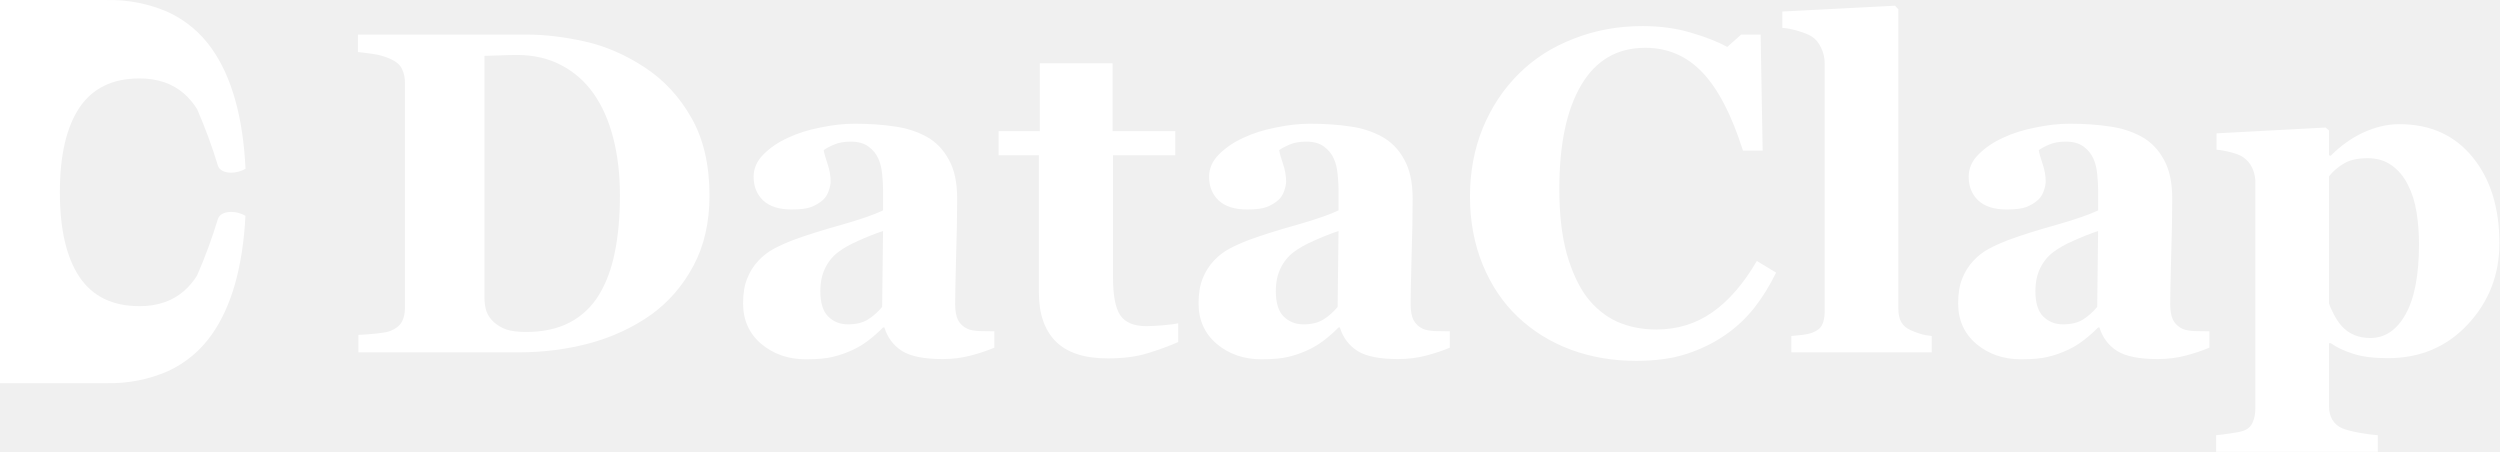
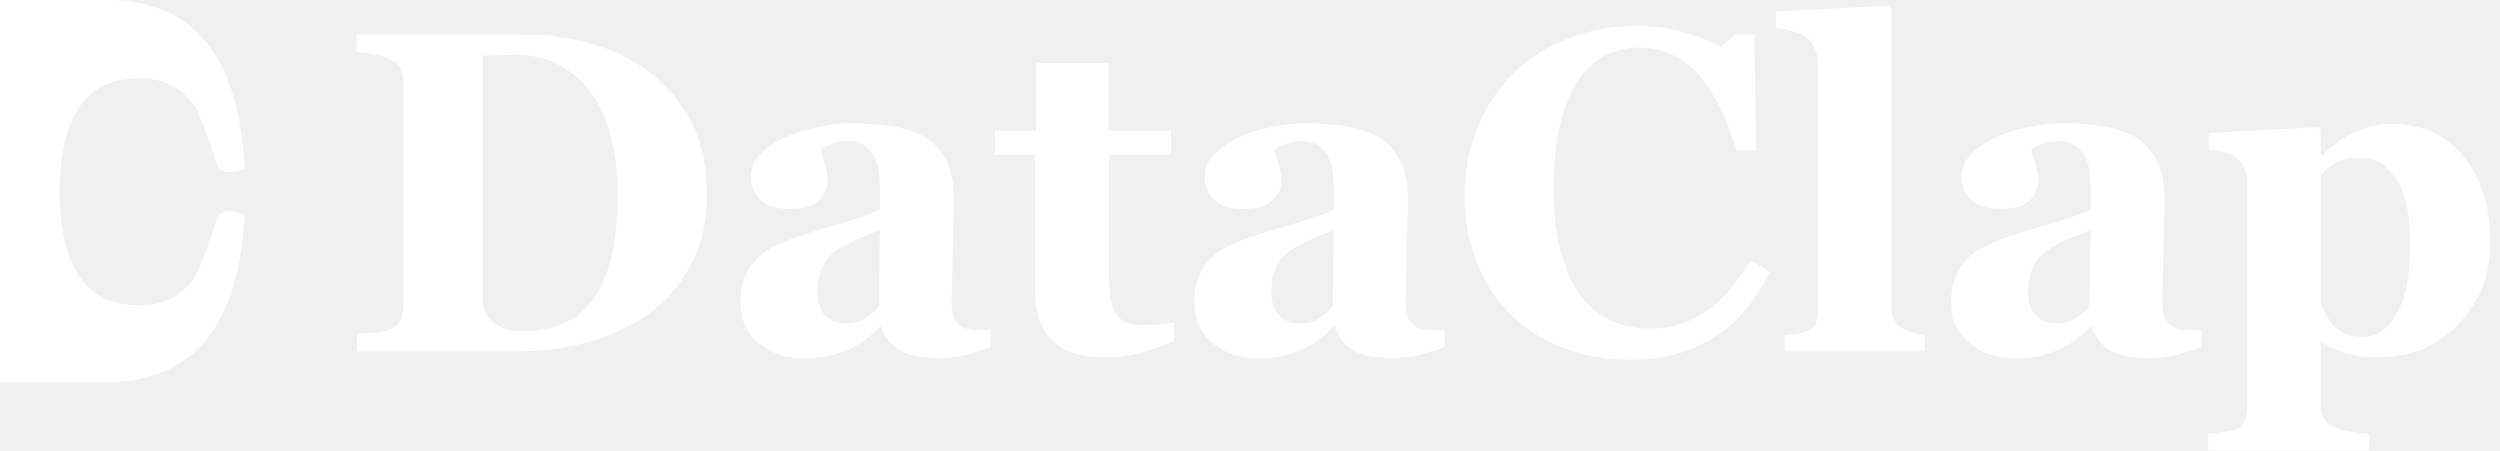
- <svg xmlns="http://www.w3.org/2000/svg" width="2955" height="534" viewBox="0 0 2955 534" fill="none">
-   <path d="M761.864 79.53C784.804 94.529 803.332 114.557 817.449 139.614C831.566 164.495 838.624 195.022 838.624 231.196C838.624 262.959 832.271 290.663 819.566 314.309C807.038 337.778 790.362 357.012 769.54 372.011C748.365 387.01 724.278 398.215 697.28 405.626C670.458 412.861 642.313 416.479 612.844 416.479H423.592V395.833C429.239 395.656 436.297 395.127 444.767 394.245C453.237 393.362 458.884 392.304 461.707 391.068C468.06 388.422 472.471 384.892 474.942 380.481C477.412 375.893 478.647 370.423 478.647 364.07V97.793C478.647 91.794 477.5 86.412 475.206 81.647C472.912 76.706 468.413 72.736 461.707 69.736C455.002 66.736 447.855 64.707 440.267 63.648C432.856 62.59 427.121 61.884 423.062 61.531V40.885H622.903C644.254 40.885 667.106 43.62 691.457 49.09C715.808 54.561 739.277 64.707 761.864 79.53ZM707.868 348.718C716.514 334.601 722.778 317.838 726.661 298.427C730.719 278.84 732.748 256.342 732.748 230.932C732.748 206.051 730.102 183.376 724.808 162.907C719.514 142.437 711.75 124.968 701.515 110.498C691.281 96.029 678.487 84.823 663.135 76.883C647.96 68.942 630.667 64.972 611.256 64.972C605.08 64.972 598.022 65.148 590.081 65.501C582.317 65.678 576.494 65.854 572.612 66.031V351.1C572.612 357.453 573.406 363.1 574.994 368.04C576.758 372.805 579.67 377.04 583.729 380.746C587.787 384.451 592.728 387.363 598.551 389.48C604.551 391.421 612.315 392.392 621.844 392.392C641.784 392.392 658.9 388.686 673.193 381.275C687.487 373.864 699.045 363.011 707.868 348.718Z" fill="white" />
-   <path d="M1175.31 410.92C1167.54 414.273 1158.37 417.361 1147.78 420.184C1137.19 423.008 1125.99 424.419 1114.17 424.419C1092.46 424.419 1076.49 421.243 1066.26 414.89C1056.02 408.361 1049.05 399.097 1045.35 387.098H1043.76C1037.76 393.098 1031.94 398.215 1026.29 402.45C1020.82 406.685 1014.91 410.302 1008.55 413.302C1000.26 417.184 992.232 420.008 984.468 421.772C976.88 423.713 966.204 424.684 952.44 424.684C931.971 424.684 914.501 418.684 900.032 406.685C885.562 394.509 878.327 378.452 878.327 358.512C878.327 347.042 879.915 337.337 883.092 329.396C886.268 321.279 890.768 314.132 896.591 307.956C901.885 302.309 907.972 297.633 914.854 293.928C921.913 290.222 929.589 286.781 937.882 283.605C953.764 277.782 972.821 271.782 995.055 265.606C1017.29 259.253 1033.52 253.607 1043.76 248.666V223.256C1043.76 218.844 1043.4 213.021 1042.7 205.786C1041.99 198.551 1040.49 192.464 1038.2 187.523C1035.73 181.876 1031.85 177.112 1026.55 173.229C1021.26 169.347 1014.29 167.406 1005.64 167.406C997.878 167.406 991.349 168.553 986.056 170.847C980.938 172.965 976.792 175.171 973.615 177.465C974.145 180.994 975.645 186.376 978.115 193.611C980.585 200.845 981.821 207.816 981.821 214.521C981.821 217.521 981.027 221.315 979.438 225.903C977.85 230.314 975.556 233.843 972.557 236.49C968.498 240.019 963.91 242.754 958.793 244.695C953.852 246.637 946.176 247.607 935.765 247.607C920.942 247.607 909.737 244.078 902.149 237.02C894.562 229.785 890.768 220.432 890.768 208.962C890.768 199.081 894.65 190.258 902.414 182.494C910.355 174.553 919.972 168.024 931.265 162.907C942.382 157.613 955.175 153.554 969.645 150.731C984.115 147.731 997.526 146.231 1009.88 146.231C1026.99 146.231 1042.7 147.29 1056.99 149.408C1071.29 151.349 1084.17 155.495 1095.64 161.848C1106.58 168.024 1115.22 177.023 1121.58 188.846C1128.11 200.492 1131.37 215.756 1131.37 234.637C1131.37 254.577 1130.93 278.223 1130.05 305.574C1129.34 332.925 1128.99 350.924 1128.99 359.57C1128.99 367.511 1130.13 373.775 1132.43 378.363C1134.9 382.951 1138.6 386.392 1143.55 388.686C1146.55 390.098 1151.22 390.98 1157.57 391.333C1164.1 391.51 1170.01 391.598 1175.31 391.598V410.92ZM1043.76 273.017C1033.88 276.37 1024.08 280.252 1014.38 284.663C1004.67 288.898 996.731 293.398 990.555 298.163C984.026 303.103 978.909 309.456 975.203 317.22C971.498 324.808 969.645 333.807 969.645 344.218C969.645 357.982 972.733 367.952 978.909 374.128C985.262 380.304 993.026 383.392 1002.2 383.392C1011.91 383.392 1019.85 381.451 1026.02 377.569C1032.38 373.511 1037.93 368.57 1042.7 362.747L1043.76 273.017Z" fill="white" />
-   <path d="M1392.62 404.303C1381.32 409.244 1369.24 413.655 1356.36 417.537C1343.47 421.596 1327.77 423.625 1309.24 423.625C1281.71 423.625 1261.24 416.92 1247.83 403.509C1234.6 390.098 1227.98 370.952 1227.98 346.071V183.552H1180.34V154.966H1229.04V74.765H1315.06V154.966H1389.18V183.552H1315.59V328.602C1315.59 349.248 1318.42 363.894 1324.06 372.54C1329.89 381.187 1340.21 385.51 1355.03 385.51C1359.8 385.51 1366.41 385.157 1374.88 384.451C1383.35 383.745 1389.26 382.951 1392.62 382.069V404.303Z" fill="white" />
-   <path d="M1713.69 410.92C1705.92 414.273 1696.75 417.361 1686.16 420.184C1675.57 423.008 1664.36 424.419 1652.54 424.419C1630.84 424.419 1614.87 421.243 1604.63 414.89C1594.4 408.361 1587.43 399.097 1583.72 387.098H1582.13C1576.14 393.098 1570.31 398.215 1564.67 402.45C1559.2 406.685 1553.28 410.302 1546.93 413.302C1538.64 417.184 1530.61 420.008 1522.84 421.772C1515.26 423.713 1504.58 424.684 1490.82 424.684C1470.35 424.684 1452.88 418.684 1438.41 406.685C1423.94 394.509 1416.7 378.452 1416.7 358.512C1416.7 347.042 1418.29 337.337 1421.47 329.396C1424.65 321.279 1429.14 314.132 1434.97 307.956C1440.26 302.309 1446.35 297.633 1453.23 293.928C1460.29 290.222 1467.97 286.781 1476.26 283.605C1492.14 277.782 1511.2 271.782 1533.43 265.606C1555.67 259.253 1571.9 253.607 1582.13 248.666V223.256C1582.13 218.844 1581.78 213.021 1581.08 205.786C1580.37 198.551 1578.87 192.464 1576.58 187.523C1574.11 181.876 1570.22 177.112 1564.93 173.229C1559.64 169.347 1552.67 167.406 1544.02 167.406C1536.26 167.406 1529.73 168.553 1524.43 170.847C1519.32 172.965 1515.17 175.171 1511.99 177.465C1512.52 180.994 1514.02 186.376 1516.49 193.611C1518.96 200.845 1520.2 207.816 1520.2 214.521C1520.2 217.521 1519.4 221.315 1517.82 225.903C1516.23 230.314 1513.93 233.843 1510.93 236.49C1506.88 240.019 1502.29 242.754 1497.17 244.695C1492.23 246.637 1484.55 247.607 1474.14 247.607C1459.32 247.607 1448.11 244.078 1440.53 237.02C1432.94 229.785 1429.14 220.432 1429.14 208.962C1429.14 199.081 1433.03 190.258 1440.79 182.494C1448.73 174.553 1458.35 168.024 1469.64 162.907C1480.76 157.613 1493.55 153.554 1508.02 150.731C1522.49 147.731 1535.9 146.231 1548.25 146.231C1565.37 146.231 1581.08 147.29 1595.37 149.408C1609.66 151.349 1622.54 155.495 1634.01 161.848C1644.95 168.024 1653.6 177.023 1659.95 188.846C1666.48 200.492 1669.75 215.756 1669.75 234.637C1669.75 254.577 1669.31 278.223 1668.42 305.574C1667.72 332.925 1667.36 350.924 1667.36 359.57C1667.36 367.511 1668.51 373.775 1670.81 378.363C1673.28 382.951 1676.98 386.392 1681.92 388.686C1684.92 390.098 1689.6 390.98 1695.95 391.333C1702.48 391.51 1708.39 391.598 1713.69 391.598V410.92ZM1582.13 273.017C1572.25 276.37 1562.46 280.252 1552.75 284.663C1543.05 288.898 1535.11 293.398 1528.93 298.163C1522.4 303.103 1517.29 309.456 1513.58 317.22C1509.87 324.808 1508.02 333.807 1508.02 344.218C1508.02 357.982 1511.11 367.952 1517.29 374.128C1523.64 380.304 1531.4 383.392 1540.58 383.392C1550.28 383.392 1558.22 381.451 1564.4 377.569C1570.75 373.511 1576.31 368.57 1581.08 362.747L1582.13 273.017Z" fill="white" />
-   <path d="M1933.91 426.537C1906.38 426.537 1880.62 422.125 1856.62 413.302C1832.62 404.303 1811.71 391.333 1793.89 374.393C1776.42 357.806 1762.65 337.337 1752.59 312.985C1742.54 288.457 1737.51 261.547 1737.51 232.255C1737.51 203.139 1742.54 176.229 1752.59 151.525C1762.83 126.644 1777.12 105.116 1795.47 86.941C1813.47 69.119 1835.09 55.355 1860.32 45.65C1885.56 35.768 1912.55 30.827 1941.32 30.827C1962.14 30.827 1981.11 33.386 1998.23 38.503C2015.34 43.444 2029.81 49.09 2041.63 55.443L2058.05 40.885H2081.07L2083.46 177.994H2060.16C2046.93 136.173 2031.05 105.469 2012.52 85.882C1993.99 66.295 1971.4 56.502 1944.76 56.502C1911.58 56.502 1886.35 71.148 1869.06 100.44C1851.76 129.556 1843.12 170.494 1843.12 223.256C1843.12 253.077 1846.03 278.576 1851.85 299.751C1857.85 320.749 1865.62 337.689 1875.15 350.571C1885.38 363.982 1897.47 373.864 1911.41 380.216C1925.35 386.392 1940.79 389.48 1957.73 389.48C1982.43 389.48 2004.4 382.775 2023.64 369.364C2043.05 355.953 2060.69 335.66 2076.57 308.485L2099.34 322.249C2091.75 337.778 2083.1 351.718 2073.4 364.07C2063.69 376.246 2052.49 386.745 2039.78 395.568C2025.84 405.273 2010.4 412.861 1993.46 418.331C1976.7 423.802 1956.85 426.537 1933.91 426.537Z" fill="white" />
-   <path d="M2283.3 416.479H2117.34V397.156C2121.92 396.803 2126.34 396.362 2130.57 395.833C2134.98 395.303 2138.86 394.421 2142.22 393.186C2147.86 391.068 2151.66 388.069 2153.6 384.186C2155.72 380.128 2156.77 374.834 2156.77 368.305V75.03C2156.77 68.325 2155.36 62.148 2152.54 56.502C2149.89 50.679 2146.28 46.267 2141.69 43.267C2138.16 40.973 2132.78 38.768 2125.54 36.65C2118.48 34.533 2112.22 33.297 2106.75 32.944V13.622L2239.89 6.74L2243.86 10.975V364.864C2243.86 371.393 2245 376.687 2247.3 380.746C2249.59 384.804 2253.3 387.98 2258.41 390.274C2261.94 391.862 2265.65 393.274 2269.53 394.509C2273.41 395.745 2278 396.627 2283.3 397.156V416.479Z" fill="white" />
-   <path d="M2611.51 410.92C2603.75 414.273 2594.57 417.361 2583.98 420.184C2573.39 423.008 2562.19 424.419 2550.37 424.419C2528.66 424.419 2512.69 421.243 2502.46 414.89C2492.22 408.361 2485.25 399.097 2481.55 387.098H2479.96C2473.96 393.098 2468.14 398.215 2462.49 402.45C2457.02 406.685 2451.11 410.302 2444.76 413.302C2436.46 417.184 2428.43 420.008 2420.67 421.772C2413.08 423.713 2402.41 424.684 2388.64 424.684C2368.17 424.684 2350.7 418.684 2336.23 406.685C2321.76 394.509 2314.53 378.452 2314.53 358.512C2314.53 347.042 2316.12 337.337 2319.29 329.396C2322.47 321.279 2326.97 314.132 2332.79 307.956C2338.09 302.309 2344.17 297.633 2351.06 293.928C2358.11 290.222 2365.79 286.781 2374.08 283.605C2389.97 277.782 2409.02 271.782 2431.26 265.606C2453.49 259.253 2469.72 253.607 2479.96 248.666V223.256C2479.96 218.844 2479.61 213.021 2478.9 205.786C2478.19 198.551 2476.69 192.464 2474.4 187.523C2471.93 181.876 2468.05 177.112 2462.75 173.229C2457.46 169.347 2450.49 167.406 2441.84 167.406C2434.08 167.406 2427.55 168.553 2422.26 170.847C2417.14 172.965 2412.99 175.171 2409.82 177.465C2410.35 180.994 2411.85 186.376 2414.32 193.611C2416.79 200.845 2418.02 207.816 2418.02 214.521C2418.02 217.521 2417.23 221.315 2415.64 225.903C2414.05 230.314 2411.76 233.843 2408.76 236.49C2404.7 240.019 2400.11 242.754 2394.99 244.695C2390.05 246.637 2382.38 247.607 2371.97 247.607C2357.14 247.607 2345.94 244.078 2338.35 237.02C2330.76 229.785 2326.97 220.432 2326.97 208.962C2326.97 199.081 2330.85 190.258 2338.62 182.494C2346.56 174.553 2356.17 168.024 2367.47 162.907C2378.58 157.613 2391.38 153.554 2405.85 150.731C2420.32 147.731 2433.73 146.231 2446.08 146.231C2463.2 146.231 2478.9 147.29 2493.19 149.408C2507.49 151.349 2520.37 155.495 2531.84 161.848C2542.78 168.024 2551.43 177.023 2557.78 188.846C2564.31 200.492 2567.57 215.756 2567.57 234.637C2567.57 254.577 2567.13 278.223 2566.25 305.574C2565.54 332.925 2565.19 350.924 2565.19 359.57C2565.19 367.511 2566.34 373.775 2568.63 378.363C2571.1 382.951 2574.81 386.392 2579.75 388.686C2582.75 390.098 2587.42 390.98 2593.78 391.333C2600.3 391.51 2606.22 391.598 2611.51 391.598V410.92ZM2479.96 273.017C2470.08 276.37 2460.28 280.252 2450.58 284.663C2440.87 288.898 2432.93 293.398 2426.76 298.163C2420.23 303.103 2415.11 309.456 2411.41 317.22C2407.7 324.808 2405.85 333.807 2405.85 344.218C2405.85 357.982 2408.93 367.952 2415.11 374.128C2421.46 380.304 2429.23 383.392 2438.4 383.392C2448.11 383.392 2456.05 381.451 2462.23 377.569C2468.58 373.511 2474.14 368.57 2478.9 362.747L2479.96 273.017Z" fill="white" />
-   <path d="M2954.28 287.575C2954.28 324.808 2941.84 356.747 2916.96 383.392C2892.08 410.038 2860.58 423.36 2822.47 423.36C2805.53 423.36 2791.76 421.596 2781.18 418.067C2770.59 414.714 2761.85 410.567 2754.97 405.626H2752.85V480.004C2752.85 486.18 2754.18 491.562 2756.82 496.15C2759.65 500.738 2763.53 504.091 2768.47 506.208C2773.23 508.149 2779.94 509.914 2788.59 511.502C2797.41 513.09 2804.73 514.06 2810.56 514.413V534H2619.45V514.413C2623.86 514.06 2629.42 513.355 2636.13 512.296C2642.83 511.414 2647.86 510.443 2651.21 509.384C2656.86 507.443 2660.65 504.091 2662.59 499.326C2664.71 494.738 2665.77 489.444 2665.77 483.445V212.668C2665.24 206.845 2663.83 201.728 2661.54 197.316C2659.42 192.905 2655.98 189.023 2651.21 185.67C2647.68 183.376 2643.01 181.523 2637.18 180.111C2631.36 178.523 2625.63 177.465 2619.98 176.935V157.613L2748.88 150.731L2752.85 154.172V183.552L2754.97 184.082C2766.62 172.259 2779.5 163.083 2793.62 156.554C2807.91 150.025 2822.03 146.761 2835.97 146.761C2872.49 146.761 2901.34 159.73 2922.52 185.67C2943.69 211.433 2954.28 245.401 2954.28 287.575ZM2859.26 288.634C2859.26 275.399 2858.29 262.783 2856.35 250.783C2854.41 238.608 2850.96 227.755 2846.02 218.227C2841.26 208.698 2834.91 201.11 2826.97 195.463C2819.2 189.817 2809.67 186.993 2798.38 186.993C2786.91 186.993 2777.73 189.023 2770.85 193.081C2763.97 196.963 2757.97 202.081 2752.85 208.433V358.512C2753.91 362.041 2755.94 366.629 2758.94 372.275C2761.94 377.746 2764.94 382.157 2767.94 385.51C2772.35 390.274 2777.38 393.803 2783.03 396.097C2788.67 398.391 2794.85 399.538 2801.56 399.538C2819.03 399.538 2832.97 390.186 2843.38 371.481C2853.96 352.6 2859.26 324.984 2859.26 288.634Z" fill="white" />
-   <path d="M126.318 452.916H0V0.039H126.318C151.194 -0.493 175.889 4.377 198.7 14.312C219.276 23.826 236.981 38.594 250.032 57.13C273.758 90.329 287.271 138.204 290.213 199.493C285.034 202.482 279.169 204.076 273.19 204.12C265.098 204.12 259.261 201.013 257.582 195.804C250.665 173.038 242.429 150.693 232.917 128.883C228.663 122.034 223.422 115.85 217.362 110.532C210.819 104.882 203.291 100.486 195.156 97.561C185.281 94.156 174.88 92.525 164.436 92.742C132.995 92.742 109.276 104.337 93.926 127.217C78.576 150.097 70.788 183.534 70.788 226.577C70.788 226.795 70.788 227.02 70.788 227.238V227.344C70.788 227.575 70.788 227.793 70.788 228.005C70.788 271.061 78.576 304.492 93.926 327.371C109.276 350.251 132.989 361.853 164.436 361.853C174.883 362.067 185.286 360.431 195.163 357.021C203.298 354.091 210.825 349.69 217.369 344.037C223.433 338.723 228.675 332.539 232.924 325.686C242.433 303.882 250.666 281.544 257.582 258.785C259.268 253.582 265.098 250.475 273.19 250.475C279.136 250.517 284.972 252.09 290.133 255.043C287.039 315.551 273.547 362.911 250.032 395.813C236.983 414.351 219.277 429.122 198.7 438.637C175.889 448.576 151.194 453.447 126.318 452.916Z" fill="white" />
+ <svg xmlns="http://www.w3.org/2000/svg" width="222" height="40" viewBox="0 0 222 40" fill="none">
+   <g clip-path="url(#clip0_479_2)">
+     <path d="M57.03 5.957C58.747 7.081 60.134 8.581 61.191 10.458C62.247 12.322 62.776 14.608 62.776 17.318C62.776 19.697 62.3 21.773 61.349 23.544C60.411 25.302 59.163 26.742 57.604 27.866C56.019 28.989 54.216 29.829 52.195 30.384C50.187 30.926 48.08 31.197 45.874 31.197H31.708V29.65C32.13 29.637 32.659 29.598 33.293 29.531C33.927 29.465 34.349 29.386 34.561 29.293C35.036 29.095 35.367 28.831 35.551 28.5C35.736 28.157 35.829 27.747 35.829 27.271V7.325C35.829 6.876 35.743 6.473 35.571 6.116C35.4 5.746 35.063 5.448 34.561 5.224C34.059 4.999 33.524 4.847 32.956 4.768C32.401 4.688 31.972 4.635 31.668 4.609V3.062H46.627C48.226 3.062 49.936 3.267 51.759 3.677C53.582 4.087 55.339 4.847 57.03 5.957ZM52.988 26.121C53.635 25.064 54.104 23.808 54.394 22.354C54.698 20.887 54.85 19.202 54.85 17.298C54.85 15.434 54.652 13.736 54.256 12.203C53.859 10.669 53.278 9.361 52.512 8.277C51.746 7.193 50.788 6.354 49.639 5.759C48.503 5.164 47.209 4.867 45.755 4.867C45.293 4.867 44.765 4.88 44.17 4.906C43.589 4.92 43.153 4.933 42.863 4.946V26.3C42.863 26.776 42.922 27.198 43.041 27.569C43.173 27.925 43.391 28.243 43.695 28.52C43.999 28.798 44.369 29.016 44.804 29.174C45.254 29.32 45.835 29.393 46.548 29.393C48.041 29.393 49.322 29.115 50.392 28.56C51.462 28.005 52.327 27.192 52.988 26.121Z" fill="white" />
+     <path d="M87.981 30.78C87.4 31.032 86.713 31.263 85.92 31.474C85.128 31.686 84.289 31.792 83.404 31.792C81.779 31.792 80.584 31.554 79.818 31.078C79.052 30.589 78.53 29.895 78.253 28.996H78.134C77.685 29.445 77.249 29.829 76.826 30.146C76.417 30.463 75.974 30.734 75.498 30.959C74.877 31.25 74.276 31.461 73.695 31.593C73.127 31.739 72.328 31.811 71.298 31.811C69.766 31.811 68.458 31.362 67.375 30.463C66.292 29.551 65.75 28.348 65.75 26.855C65.75 25.996 65.869 25.269 66.107 24.674C66.344 24.066 66.681 23.53 67.117 23.068C67.513 22.645 67.969 22.295 68.484 22.017C69.013 21.739 69.587 21.482 70.208 21.244C71.397 20.808 72.823 20.358 74.488 19.896C76.152 19.42 77.367 18.997 78.134 18.627V16.723C78.134 16.393 78.107 15.957 78.054 15.415C78.001 14.873 77.889 14.417 77.718 14.047C77.533 13.624 77.242 13.267 76.846 12.976C76.45 12.685 75.928 12.54 75.28 12.54C74.699 12.54 74.21 12.626 73.814 12.797C73.431 12.956 73.121 13.121 72.883 13.293C72.923 13.558 73.035 13.961 73.22 14.503C73.405 15.044 73.497 15.567 73.497 16.069C73.497 16.294 73.438 16.578 73.319 16.922C73.2 17.252 73.028 17.516 72.804 17.715C72.5 17.979 72.156 18.184 71.773 18.329C71.403 18.475 70.829 18.547 70.05 18.547C68.94 18.547 68.101 18.283 67.533 17.754C66.965 17.212 66.681 16.512 66.681 15.653C66.681 14.912 66.972 14.252 67.553 13.67C68.147 13.075 68.867 12.586 69.713 12.203C70.545 11.806 71.503 11.502 72.586 11.291C73.669 11.066 74.673 10.954 75.598 10.954C76.878 10.954 78.054 11.033 79.124 11.192C80.195 11.337 81.159 11.648 82.017 12.123C82.836 12.586 83.483 13.26 83.959 14.146C84.448 15.018 84.692 16.162 84.692 17.576C84.692 19.069 84.659 20.841 84.593 22.889C84.54 24.938 84.514 26.286 84.514 26.934C84.514 27.529 84.599 27.998 84.771 28.342C84.956 28.685 85.233 28.943 85.604 29.115C85.828 29.221 86.178 29.287 86.653 29.313C87.142 29.327 87.584 29.333 87.981 29.333V30.78ZM78.134 20.451C77.394 20.702 76.661 20.993 75.934 21.323C75.208 21.64 74.613 21.977 74.151 22.334C73.662 22.704 73.279 23.18 73.002 23.762C72.725 24.33 72.586 25.004 72.586 25.784C72.586 26.815 72.817 27.562 73.279 28.024C73.755 28.487 74.336 28.718 75.023 28.718C75.75 28.718 76.344 28.573 76.806 28.282C77.282 27.978 77.697 27.608 78.054 27.172L78.134 20.451Z" fill="white" />
+     <path d="M104.246 30.285C103.4 30.655 102.496 30.986 101.532 31.276C100.567 31.58 99.392 31.732 98.004 31.732C95.944 31.732 94.411 31.23 93.407 30.226C92.417 29.221 91.922 27.787 91.922 25.923V13.749H88.356V11.608H92.001V5.601H98.44V11.608H103.989V13.749H98.48V24.615C98.48 26.161 98.692 27.258 99.114 27.906C99.55 28.553 100.323 28.877 101.432 28.877C101.789 28.877 102.284 28.851 102.918 28.798C103.552 28.745 103.995 28.686 104.246 28.62V30.285Z" fill="white" />
+     <path d="M128.282 30.78C127.701 31.032 127.014 31.263 126.222 31.474C125.429 31.686 124.59 31.792 123.705 31.792C122.081 31.792 120.885 31.554 120.119 31.078C119.353 30.589 118.831 29.895 118.553 28.996H118.434C117.986 29.445 117.55 29.829 117.127 30.146C116.718 30.463 116.275 30.734 115.799 30.959C115.179 31.25 114.578 31.461 113.996 31.593C113.429 31.739 112.629 31.811 111.599 31.811C110.067 31.811 108.759 31.362 107.676 30.463C106.593 29.551 106.051 28.348 106.051 26.855C106.051 25.996 106.17 25.269 106.408 24.674C106.646 24.066 106.982 23.53 107.418 23.068C107.814 22.645 108.27 22.295 108.785 22.017C109.314 21.739 109.889 21.482 110.509 21.244C111.698 20.808 113.125 20.358 114.789 19.896C116.454 19.42 117.669 18.997 118.434 18.627V16.723C118.434 16.393 118.408 15.957 118.356 15.415C118.303 14.873 118.19 14.417 118.019 14.047C117.834 13.624 117.543 13.267 117.147 12.976C116.751 12.685 116.229 12.54 115.582 12.54C115.001 12.54 114.512 12.626 114.115 12.797C113.733 12.956 113.422 13.121 113.184 13.293C113.224 13.558 113.336 13.961 113.521 14.503C113.706 15.044 113.798 15.567 113.798 16.069C113.798 16.294 113.739 16.578 113.62 16.922C113.501 17.252 113.329 17.516 113.105 17.715C112.801 17.979 112.458 18.184 112.075 18.329C111.705 18.475 111.13 18.547 110.351 18.547C109.241 18.547 108.402 18.283 107.835 17.754C107.266 17.212 106.982 16.512 106.982 15.653C106.982 14.912 107.273 14.252 107.854 13.67C108.448 13.075 109.169 12.586 110.014 12.203C110.846 11.806 111.804 11.502 112.887 11.291C113.97 11.066 114.974 10.954 115.898 10.954C117.18 10.954 118.356 11.033 119.425 11.192C120.495 11.337 121.459 11.648 122.318 12.123C123.137 12.586 123.784 13.26 124.26 14.146C124.748 15.018 124.993 16.162 124.993 17.576C124.993 19.069 124.96 20.841 124.894 22.889C124.841 24.938 124.814 26.286 124.814 26.934C124.814 27.529 124.9 27.998 125.073 28.342C125.258 28.685 125.534 28.943 125.904 29.115C126.129 29.221 126.479 29.287 126.955 29.313C127.443 29.327 127.886 29.333 128.282 29.333V30.78ZM118.434 20.451C117.695 20.702 116.962 20.993 116.235 21.323C115.509 21.64 114.915 21.977 114.452 22.334C113.963 22.704 113.581 23.18 113.303 23.762C113.025 24.33 112.887 25.004 112.887 25.784C112.887 26.815 113.118 27.562 113.581 28.024C114.056 28.487 114.637 28.718 115.324 28.718C116.05 28.718 116.645 28.573 117.107 28.282C117.582 27.978 117.999 27.608 118.356 27.172L118.434 20.451Z" fill="white" />
+     <path d="M144.764 31.95C142.704 31.95 140.775 31.62 138.979 30.959C137.182 30.285 135.617 29.313 134.283 28.044C132.975 26.802 131.944 25.269 131.191 23.445C130.439 21.607 130.062 19.591 130.062 17.397C130.062 15.216 130.439 13.201 131.191 11.35C131.958 9.486 133.028 7.874 134.401 6.512C135.749 5.177 137.367 4.146 139.256 3.419C141.145 2.679 143.165 2.309 145.319 2.309C146.878 2.309 148.298 2.501 149.579 2.884C150.86 3.254 151.943 3.677 152.828 4.153L154.057 3.063H155.78L155.959 13.333H154.215C153.225 10.2 152.036 7.9 150.649 6.433C149.262 4.966 147.571 4.232 145.577 4.232C143.093 4.232 141.204 5.329 139.91 7.524C138.615 9.705 137.968 12.771 137.968 16.723C137.968 18.957 138.186 20.867 138.622 22.453C139.071 24.026 139.652 25.295 140.366 26.26C141.132 27.265 142.037 28.005 143.08 28.48C144.124 28.943 145.279 29.174 146.547 29.174C148.396 29.174 150.041 28.672 151.481 27.668C152.934 26.663 154.255 25.143 155.443 23.107L157.148 24.139C156.58 25.302 155.932 26.346 155.206 27.271C154.479 28.183 153.641 28.97 152.689 29.631C151.646 30.358 150.49 30.926 149.222 31.336C147.967 31.745 146.482 31.95 144.764 31.95Z" fill="white" />
+     <path d="M170.919 31.197H158.496V29.75C158.839 29.723 159.17 29.69 159.486 29.65C159.816 29.611 160.107 29.545 160.358 29.452C160.78 29.294 161.065 29.069 161.21 28.778C161.369 28.474 161.447 28.077 161.447 27.588V5.62C161.447 5.118 161.342 4.655 161.131 4.232C160.932 3.796 160.662 3.466 160.319 3.241C160.054 3.069 159.652 2.904 159.11 2.745C158.581 2.587 158.113 2.494 157.703 2.468V1.02L167.67 0.505L167.967 0.822V27.331C167.967 27.82 168.052 28.216 168.224 28.52C168.396 28.824 168.673 29.062 169.056 29.234C169.32 29.353 169.598 29.459 169.888 29.551C170.179 29.644 170.522 29.71 170.919 29.75V31.197Z" fill="white" />
+     <path d="M195.489 30.78C194.908 31.032 194.221 31.263 193.428 31.474C192.635 31.686 191.797 31.792 190.912 31.792C189.287 31.792 188.091 31.554 187.326 31.078C186.559 30.589 186.037 29.895 185.76 28.996H185.641C185.192 29.445 184.757 29.829 184.334 30.146C183.924 30.463 183.482 30.734 183.006 30.959C182.385 31.25 181.784 31.461 181.203 31.593C180.635 31.739 179.836 31.811 178.805 31.811C177.273 31.811 175.965 31.362 174.882 30.463C173.799 29.551 173.258 28.348 173.258 26.855C173.258 25.996 173.377 25.269 173.614 24.674C173.852 24.066 174.189 23.53 174.625 23.068C175.021 22.645 175.477 22.295 175.992 22.017C176.52 21.739 177.095 21.482 177.716 21.244C178.905 20.808 180.331 20.358 181.996 19.896C183.66 19.42 184.875 18.997 185.641 18.627V16.723C185.641 16.393 185.615 15.957 185.562 15.415C185.509 14.873 185.397 14.417 185.225 14.047C185.04 13.624 184.75 13.267 184.353 12.976C183.957 12.685 183.435 12.54 182.788 12.54C182.207 12.54 181.718 12.626 181.322 12.797C180.939 12.956 180.628 13.121 180.391 13.293C180.431 13.558 180.543 13.961 180.728 14.503C180.913 15.044 181.005 15.567 181.005 16.069C181.005 16.294 180.946 16.578 180.827 16.922C180.708 17.252 180.536 17.516 180.312 17.715C180.008 17.979 179.664 18.184 179.281 18.329C178.911 18.475 178.337 18.547 177.558 18.547C176.447 18.547 175.609 18.283 175.041 17.754C174.473 17.212 174.189 16.512 174.189 15.653C174.189 14.912 174.479 14.252 175.061 13.67C175.655 13.075 176.375 12.586 177.221 12.203C178.052 11.806 179.011 11.502 180.094 11.291C181.177 11.066 182.181 10.954 183.105 10.954C184.387 10.954 185.562 11.033 186.632 11.192C187.702 11.337 188.666 11.648 189.525 12.123C190.344 12.586 190.991 13.26 191.467 14.146C191.956 15.018 192.2 16.162 192.2 17.576C192.2 19.069 192.167 20.841 192.101 22.889C192.048 24.938 192.021 26.286 192.021 26.934C192.021 27.529 192.107 27.998 192.279 28.342C192.464 28.685 192.742 28.943 193.111 29.115C193.336 29.221 193.685 29.287 194.162 29.313C194.65 29.327 195.093 29.333 195.489 29.333V30.78ZM185.641 20.451C184.902 20.702 184.168 20.993 183.442 21.323C182.715 21.64 182.121 21.977 181.659 22.334C181.17 22.704 180.787 23.18 180.51 23.762C180.232 24.33 180.094 25.004 180.094 25.784C180.094 26.815 180.324 27.562 180.787 28.024C181.262 28.487 181.844 28.718 182.53 28.718C183.257 28.718 183.852 28.573 184.314 28.282C184.789 27.978 185.206 27.608 185.562 27.172L185.641 20.451Z" fill="white" />
+     <path d="M221.146 21.541C221.146 24.33 220.215 26.723 218.353 28.718C216.49 30.714 214.132 31.712 211.279 31.712C210.011 31.712 208.981 31.58 208.189 31.316C207.396 31.064 206.742 30.754 206.227 30.384H206.068V35.955C206.068 36.418 206.167 36.821 206.365 37.165C206.577 37.508 206.867 37.76 207.237 37.918C207.593 38.063 208.096 38.196 208.743 38.315C209.404 38.434 209.951 38.506 210.388 38.533V40H196.082V38.533C196.412 38.506 196.828 38.453 197.331 38.374C197.832 38.308 198.209 38.235 198.459 38.156C198.882 38.011 199.166 37.76 199.311 37.403C199.47 37.059 199.549 36.662 199.549 36.213V15.93C199.51 15.494 199.404 15.111 199.233 14.78C199.074 14.45 198.817 14.159 198.459 13.908C198.195 13.736 197.846 13.597 197.409 13.491C196.974 13.372 196.545 13.293 196.122 13.253V11.806L205.771 11.29L206.068 11.548V13.749L206.227 13.789C207.099 12.903 208.063 12.216 209.12 11.727C210.19 11.238 211.246 10.993 212.29 10.993C215.024 10.993 217.183 11.965 218.769 13.908C220.354 15.838 221.146 18.382 221.146 21.541ZM214.033 21.62C214.033 20.629 213.961 19.684 213.816 18.785C213.67 17.873 213.412 17.06 213.042 16.346C212.686 15.633 212.211 15.064 211.616 14.641C211.035 14.218 210.321 14.007 209.476 14.007C208.618 14.007 207.93 14.159 207.415 14.463C206.9 14.754 206.451 15.137 206.068 15.613V26.855C206.147 27.119 206.299 27.463 206.524 27.886C206.748 28.295 206.973 28.626 207.197 28.877C207.528 29.234 207.904 29.498 208.327 29.67C208.749 29.842 209.212 29.928 209.714 29.928C211.022 29.928 212.065 29.227 212.845 27.826C213.637 26.412 214.033 24.343 214.033 21.62Z" fill="white" />
+     <path d="M9.456 33.926H0V0.003H9.456C11.318 -0.037 13.166 0.328 14.874 1.072C16.414 1.785 17.74 2.891 18.717 4.279C20.493 6.766 21.504 10.352 21.724 14.943C21.337 15.167 20.898 15.287 20.45 15.29C19.844 15.29 19.407 15.057 19.282 14.667C18.764 12.962 18.147 11.288 17.435 9.654C17.117 9.141 16.725 8.678 16.271 8.28C15.781 7.856 15.218 7.527 14.609 7.308C13.87 7.053 13.091 6.931 12.309 6.947C9.956 6.947 8.18 7.816 7.031 9.529C5.882 11.243 5.299 13.748 5.299 16.972C5.299 16.988 5.299 17.005 5.299 17.022V17.029C5.299 17.047 5.299 17.063 5.299 17.079C5.299 20.304 5.882 22.808 7.031 24.522C8.18 26.236 9.955 27.105 12.309 27.105C13.091 27.121 13.87 26.999 14.609 26.743C15.218 26.524 15.782 26.194 16.271 25.771C16.725 25.372 17.118 24.909 17.436 24.396C18.148 22.763 18.764 21.089 19.282 19.385C19.408 18.995 19.844 18.762 20.45 18.762C20.895 18.765 21.332 18.883 21.718 19.104C21.487 23.637 20.477 27.184 18.717 29.649C17.74 31.038 16.414 32.144 14.874 32.857C13.166 33.601 11.318 33.966 9.456 33.926Z" fill="white" />
+   </g>
+   <defs>
+     <clipPath id="clip0_479_2">
+       <rect width="221.201" height="40" fill="white" />
+     </clipPath>
+   </defs>
</svg>
